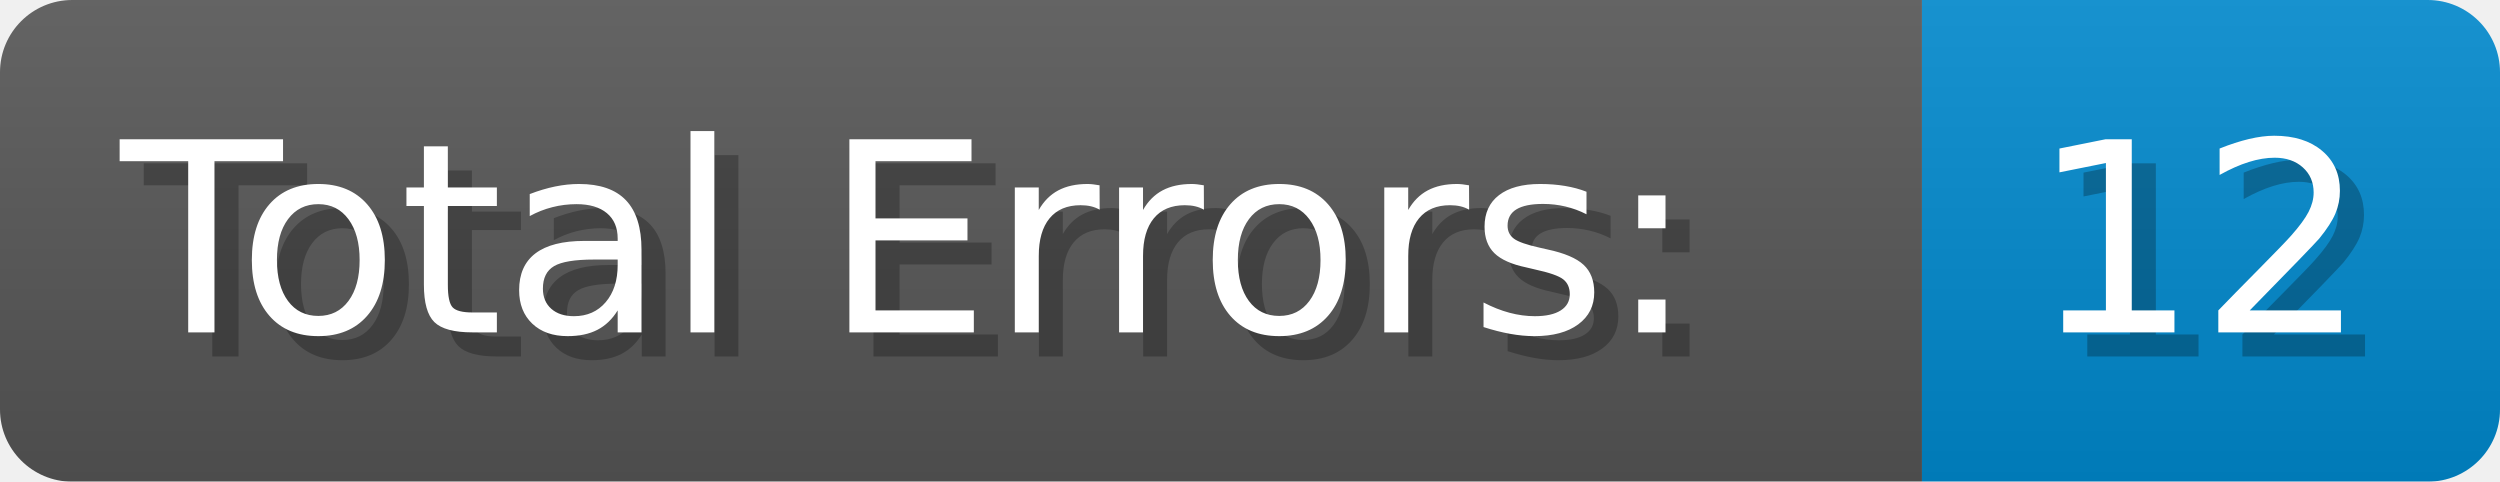
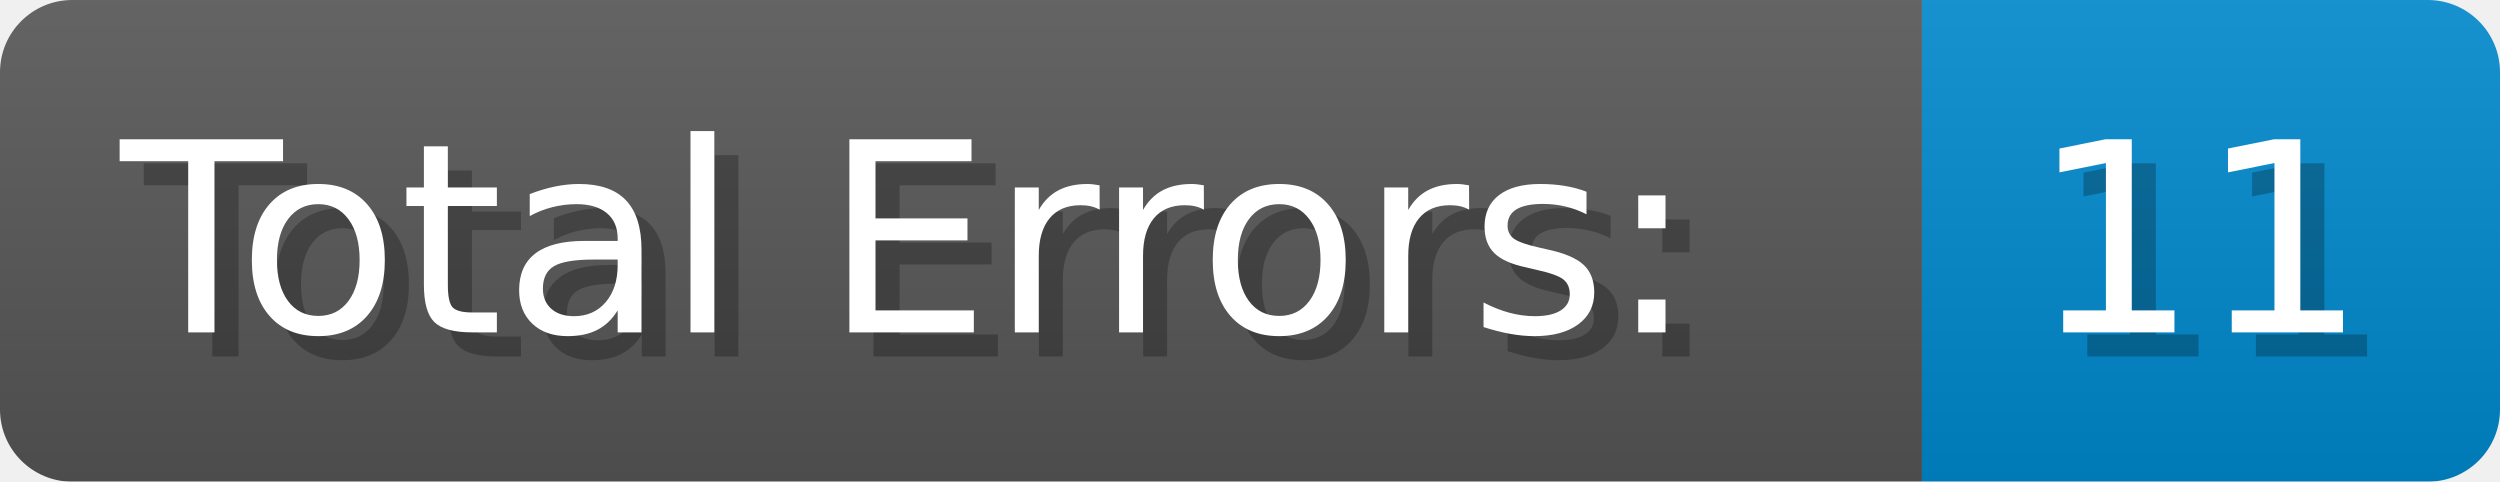
- <svg xmlns="http://www.w3.org/2000/svg" width="155.7" height="30" viewBox="0 0 1038 200" role="img" aria-label="Total Errors:: 12">
+ <svg xmlns="http://www.w3.org/2000/svg" width="155.7" height="30" viewBox="0 0 1038 200" role="img" aria-label="Total Errors:: 11">
  <linearGradient id="a" x2="0" y2="100%">
    <stop offset="0" stop-opacity=".1" stop-color="#EEE" />
    <stop offset="1" stop-opacity=".1" />
  </linearGradient>
  <mask id="m">
    <rect width="1038" height="200" rx="30" fill="#FFF" />
  </mask>
  <g mask="url(#m)">
    <rect width="798" height="200" fill="#555" />
    <rect width="240" height="200" fill="#08C" x="798" />
    <rect width="1038" height="200" fill="url(#a)" />
  </g>
  <g aria-hidden="true" fill="#fff" text-anchor="start" font-family="Verdana,DejaVu Sans,sans-serif" font-size="110">
    <text x="60" y="148" textLength="698" fill="#000" opacity="0.25">Total Errors:</text>
    <text x="50" y="138" textLength="698">Total Errors:</text>
-     <text x="853" y="148" textLength="140" fill="#000" opacity="0.25">12</text>
-     <text x="843" y="138" textLength="140">12</text>
+     <text x="853" y="148" textLength="140" fill="#000" opacity="0.25">11</text>
+     <text x="843" y="138" textLength="140">11</text>
  </g>
</svg>
